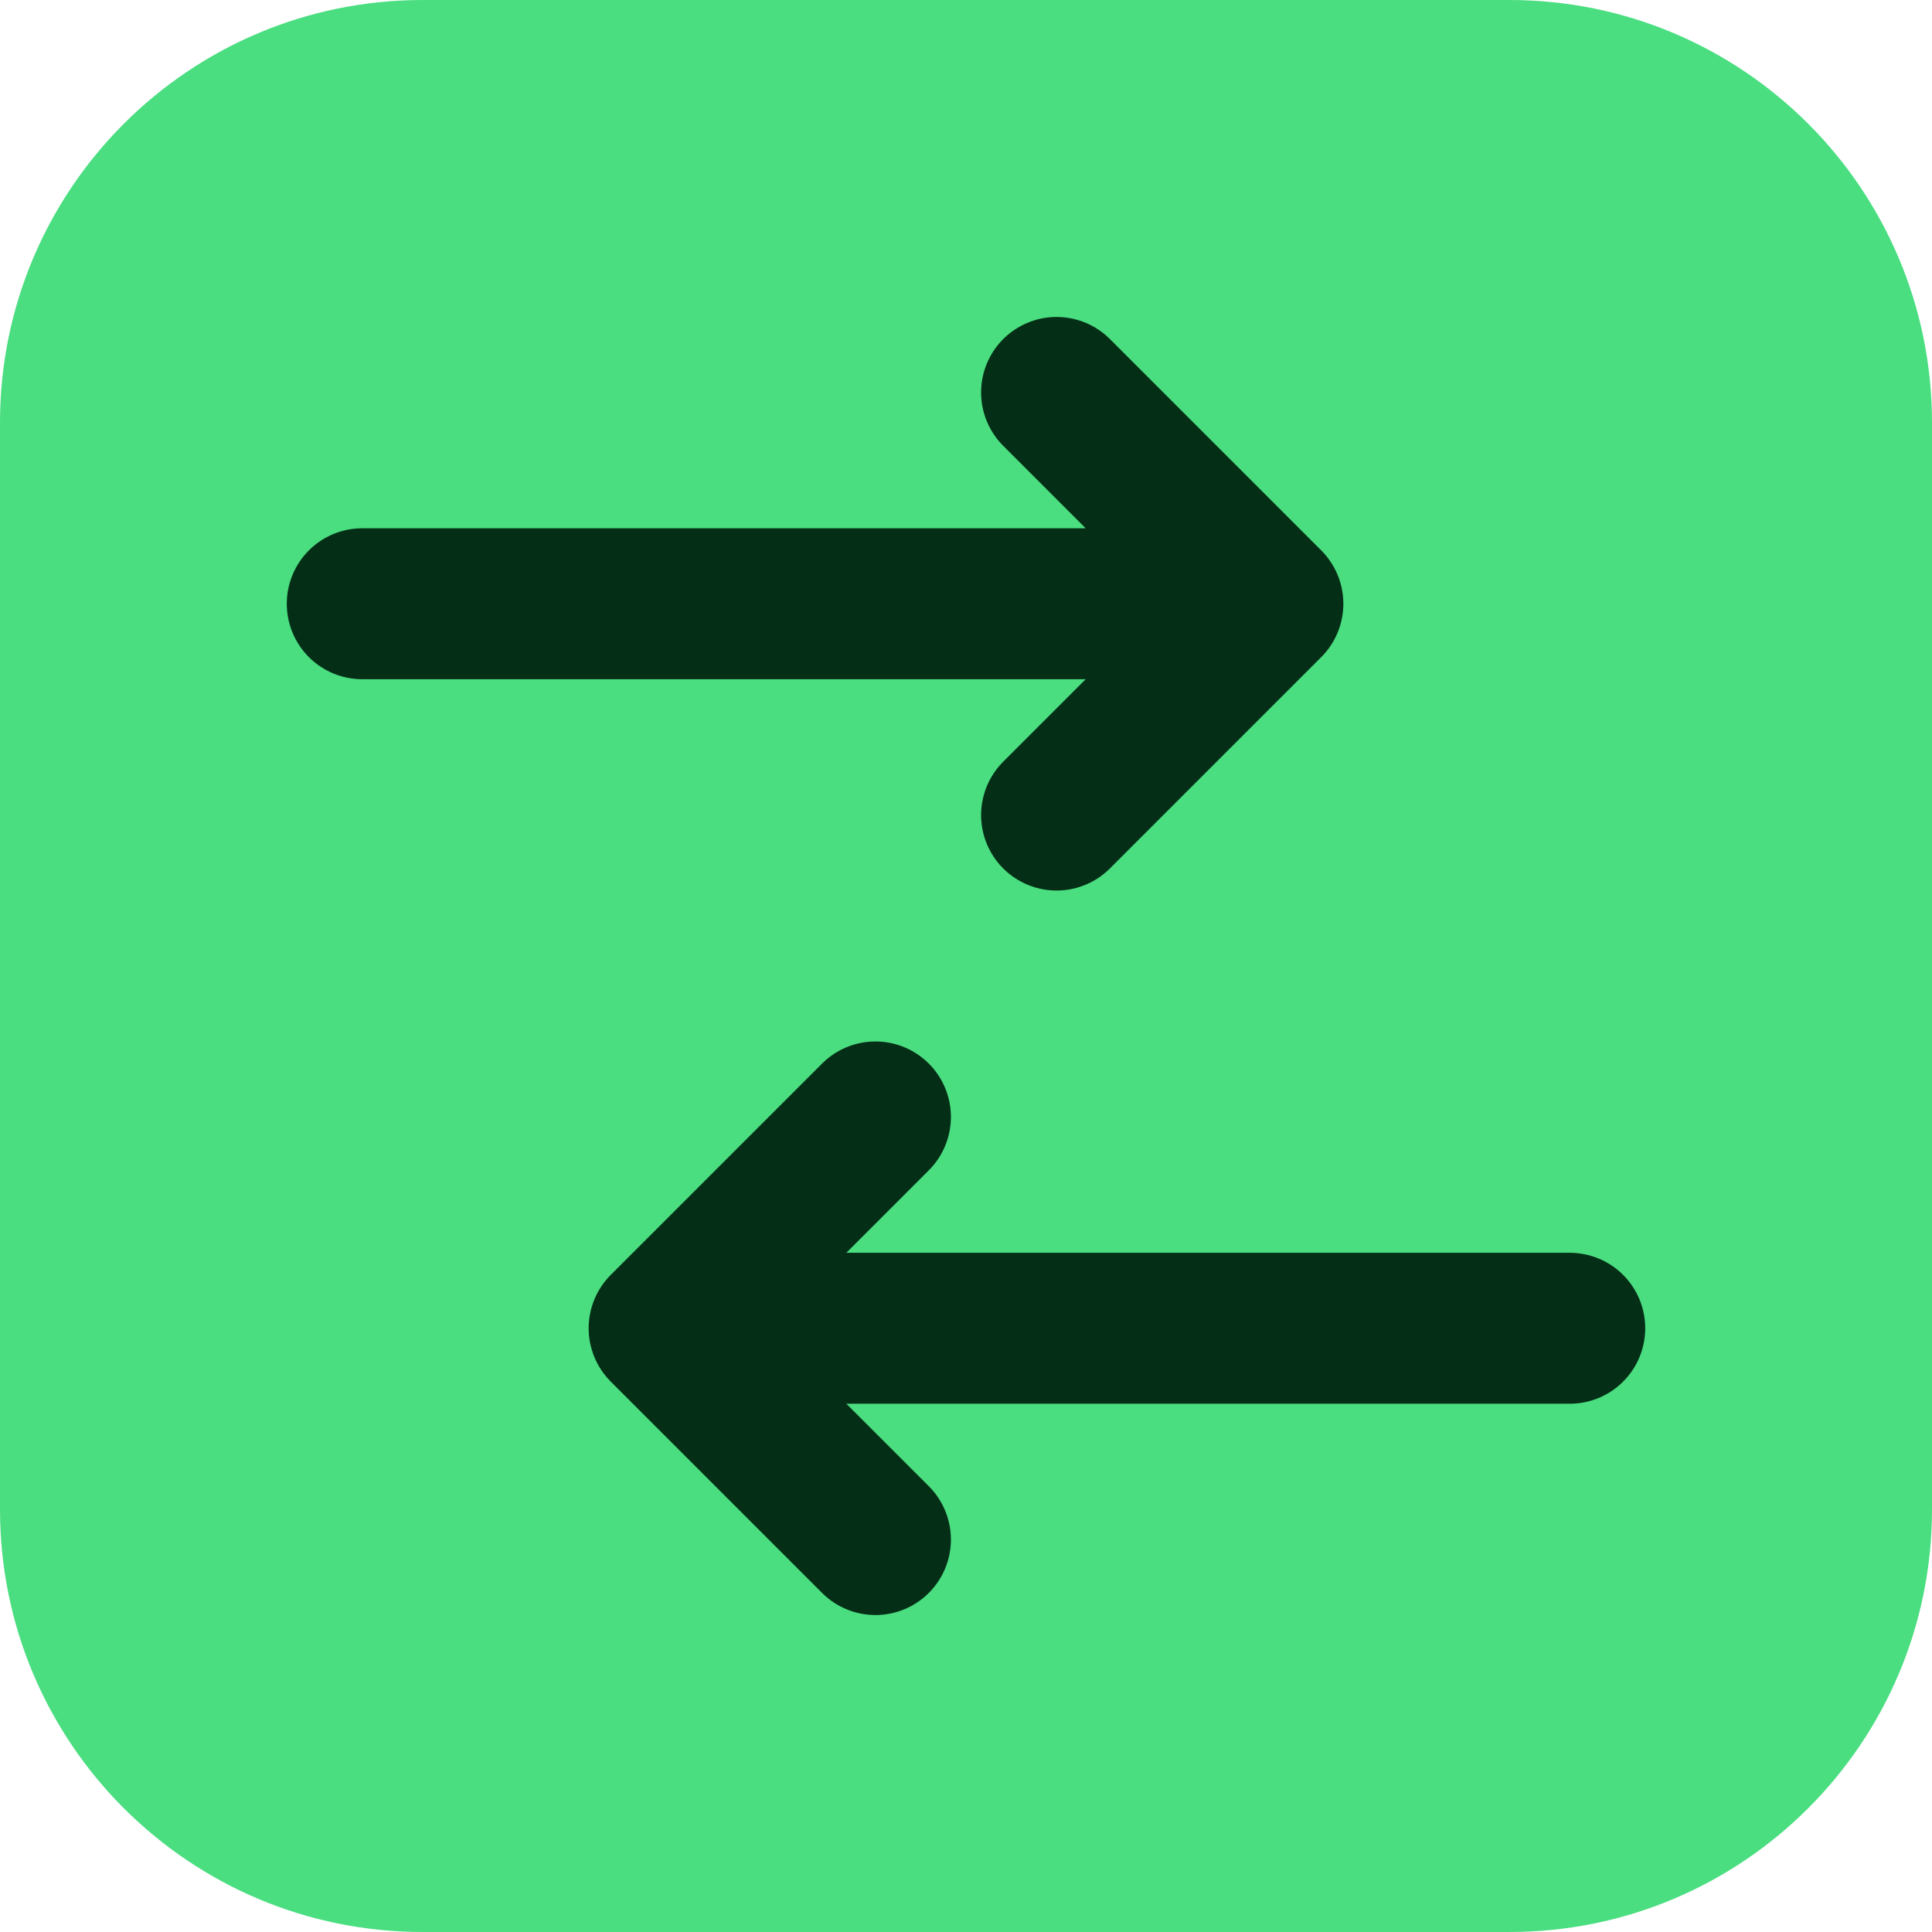
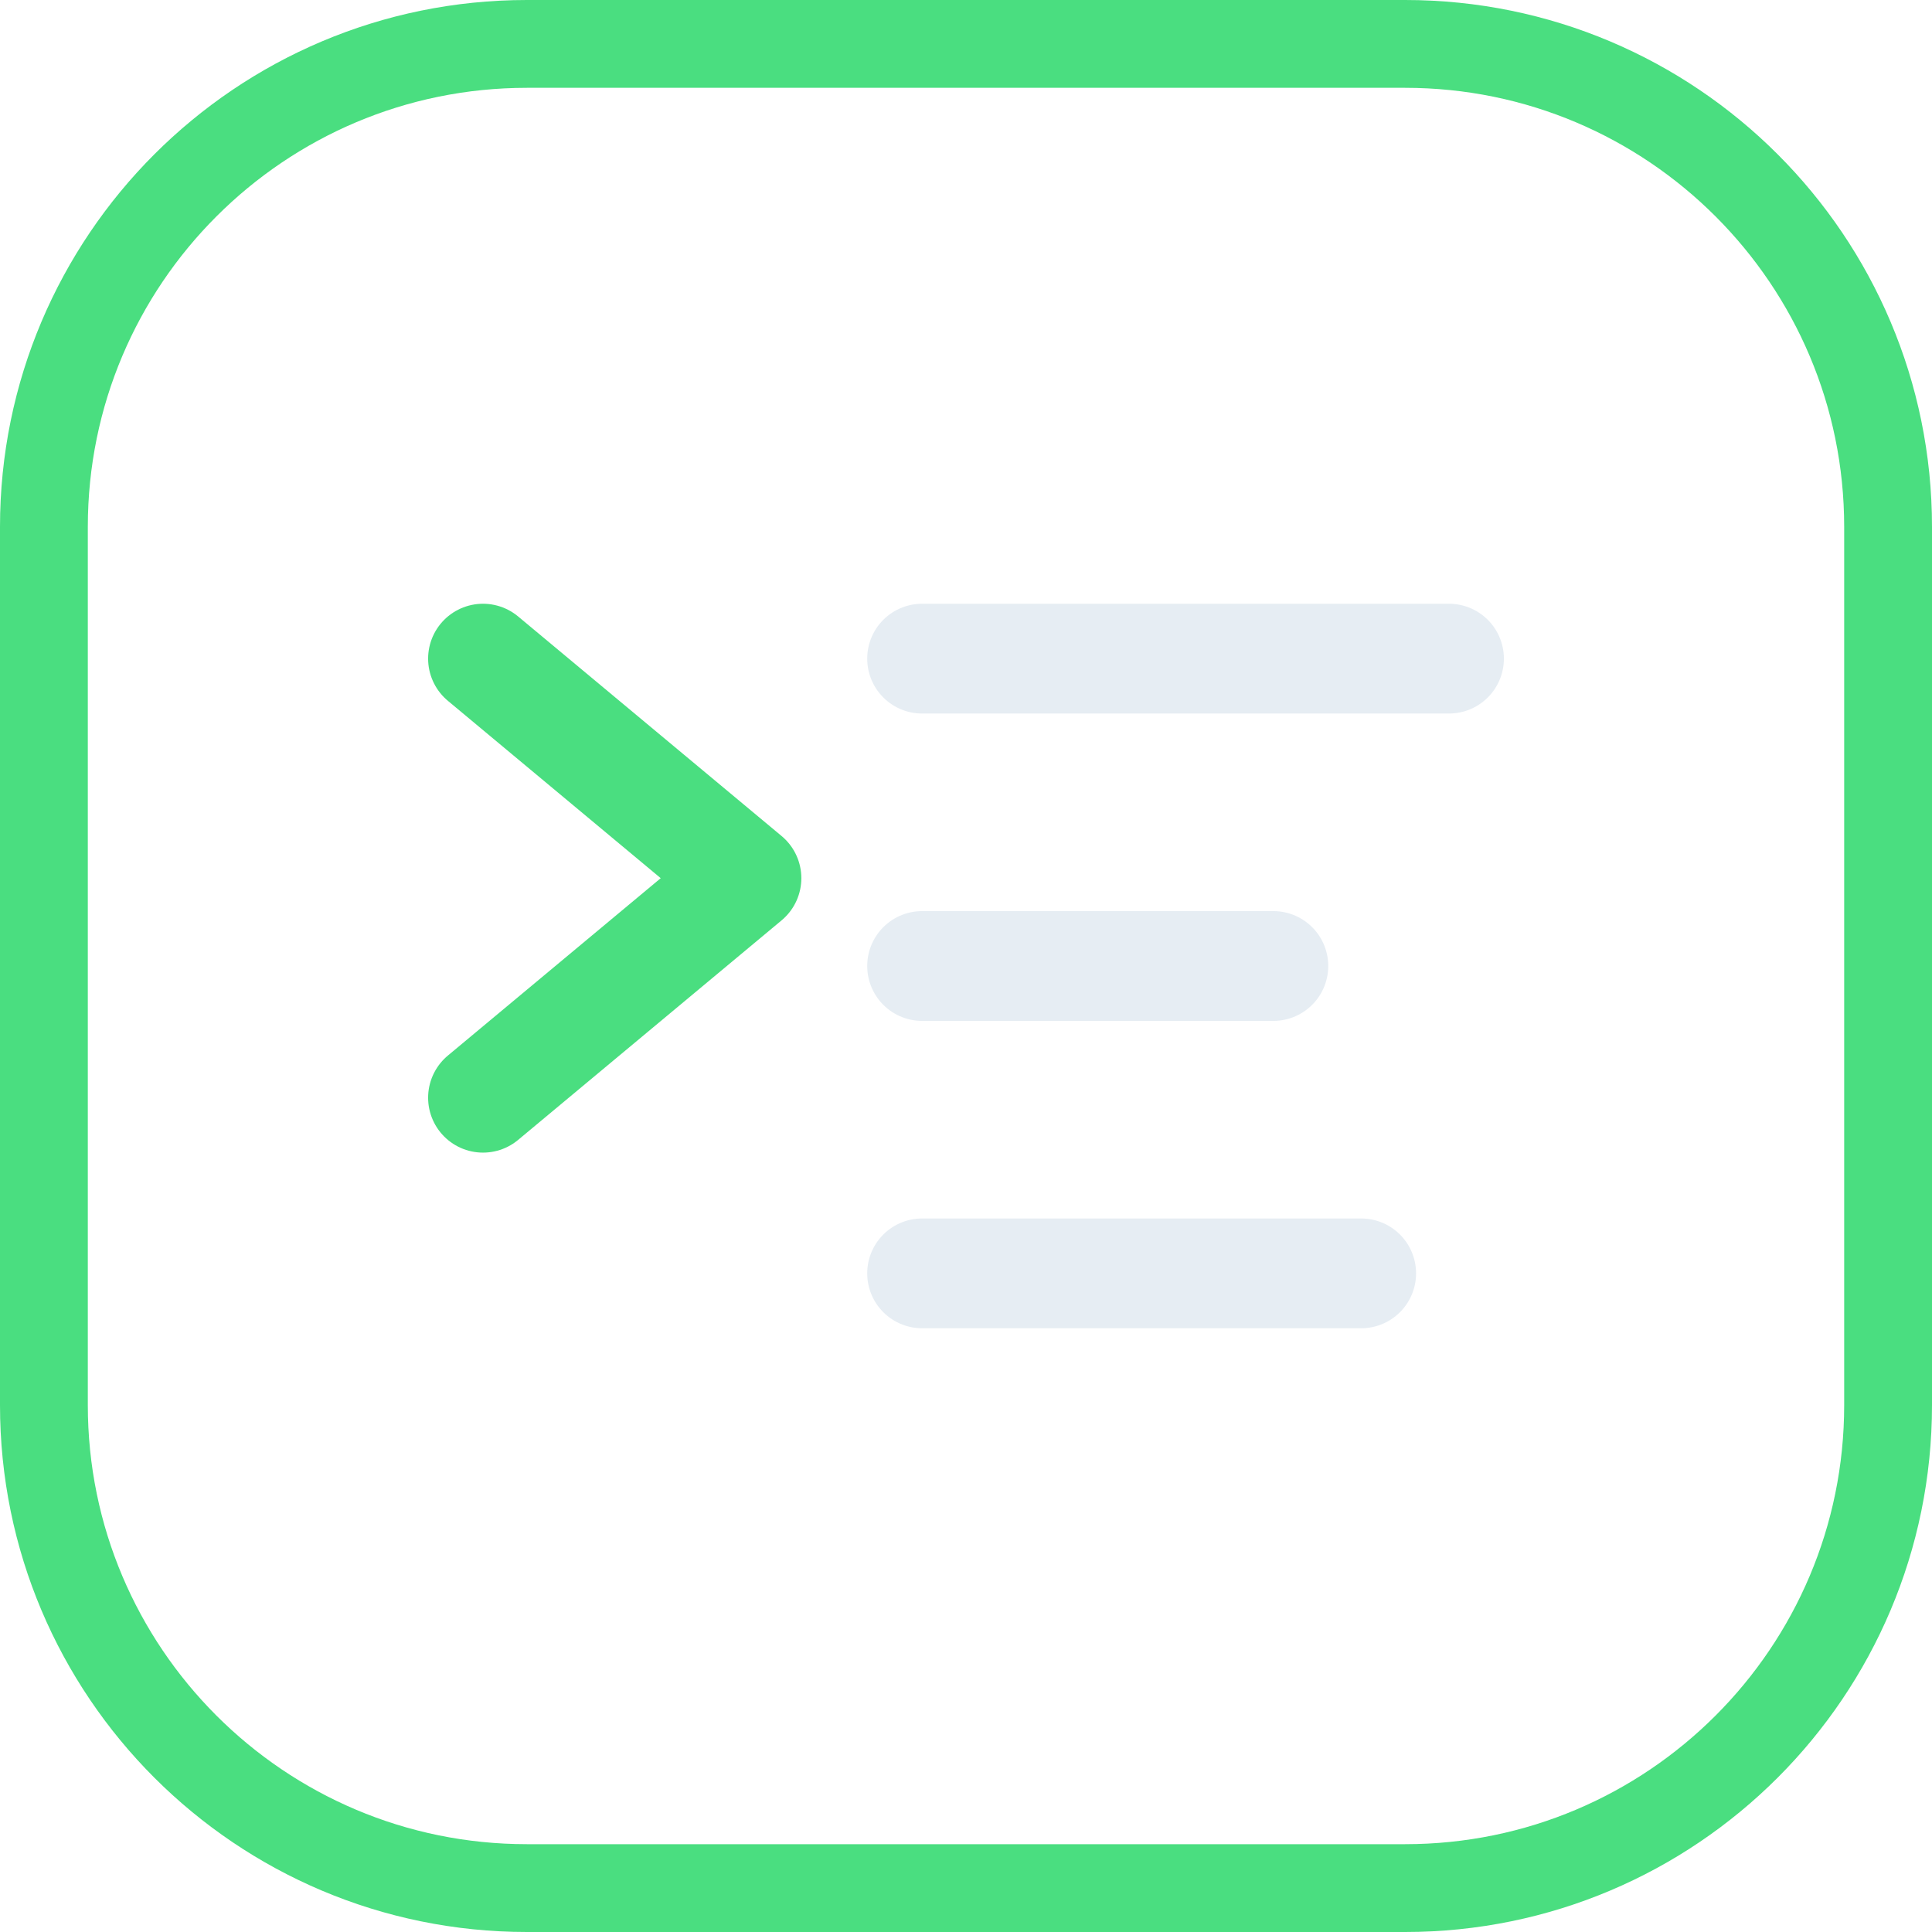
- <svg xmlns="http://www.w3.org/2000/svg" viewBox="0 0 64 64" width="64" height="64" role="img" aria-label="Playwright Logger Pro">
-   <rect width="64" height="64" rx="14" fill="#4ade80" />
-   <g fill="none" stroke="#052e16" stroke-width="5" stroke-linecap="round" stroke-linejoin="round">
-     <path d="M12 20H42M35 13L42 20L35 27" />
-     <path d="M52 44H22M29 37L22 44L29 51" />
-   </g>
+ <svg xmlns="http://www.w3.org/2000/svg" viewBox="0 0 44 44" width="64" height="64" fill="none" role="img" aria-label="Playwright Logger Pro">
+   <rect x="1" y="1" width="42" height="42" rx="11" stroke="#4ade80" stroke-width="2" />
+   <path d="M11 15l6 5-6 5" stroke="#4ade80" stroke-width="2.5" stroke-linecap="round" stroke-linejoin="round" />
+   <path d="M21 15h12M21 22h8M21 29h10" stroke="#e6edf3" stroke-width="2.5" stroke-linecap="round" />
</svg>
